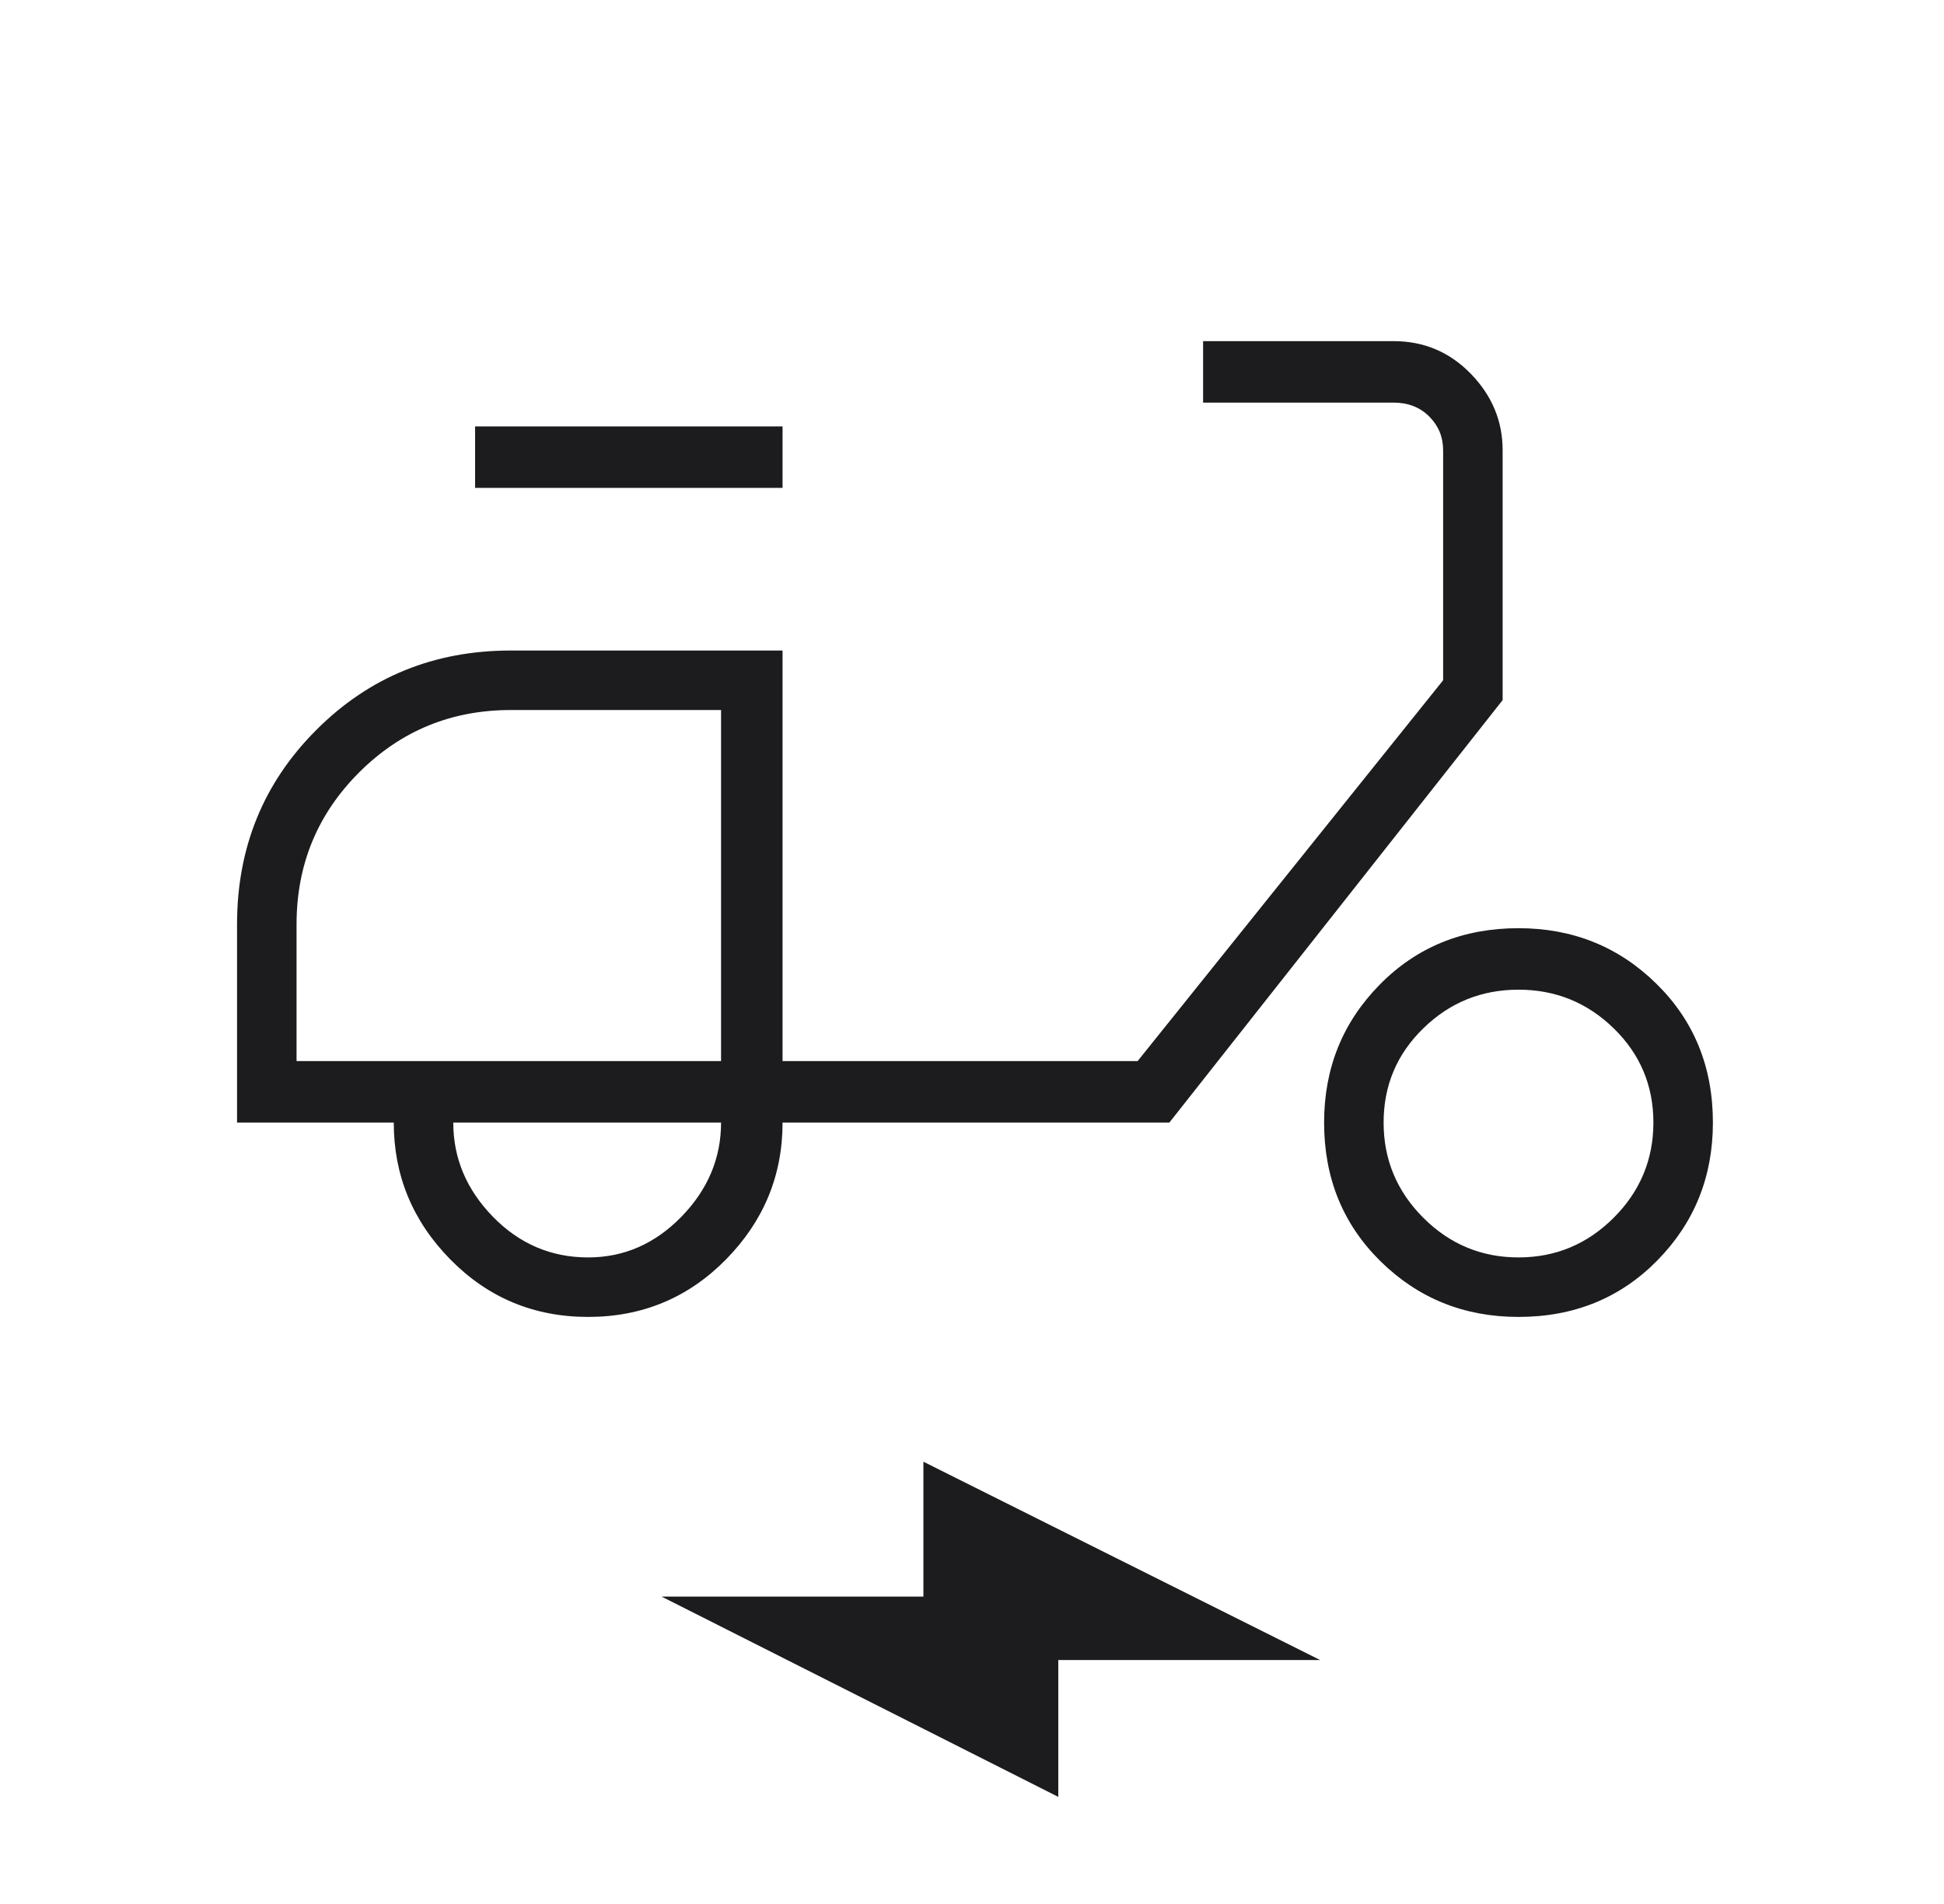
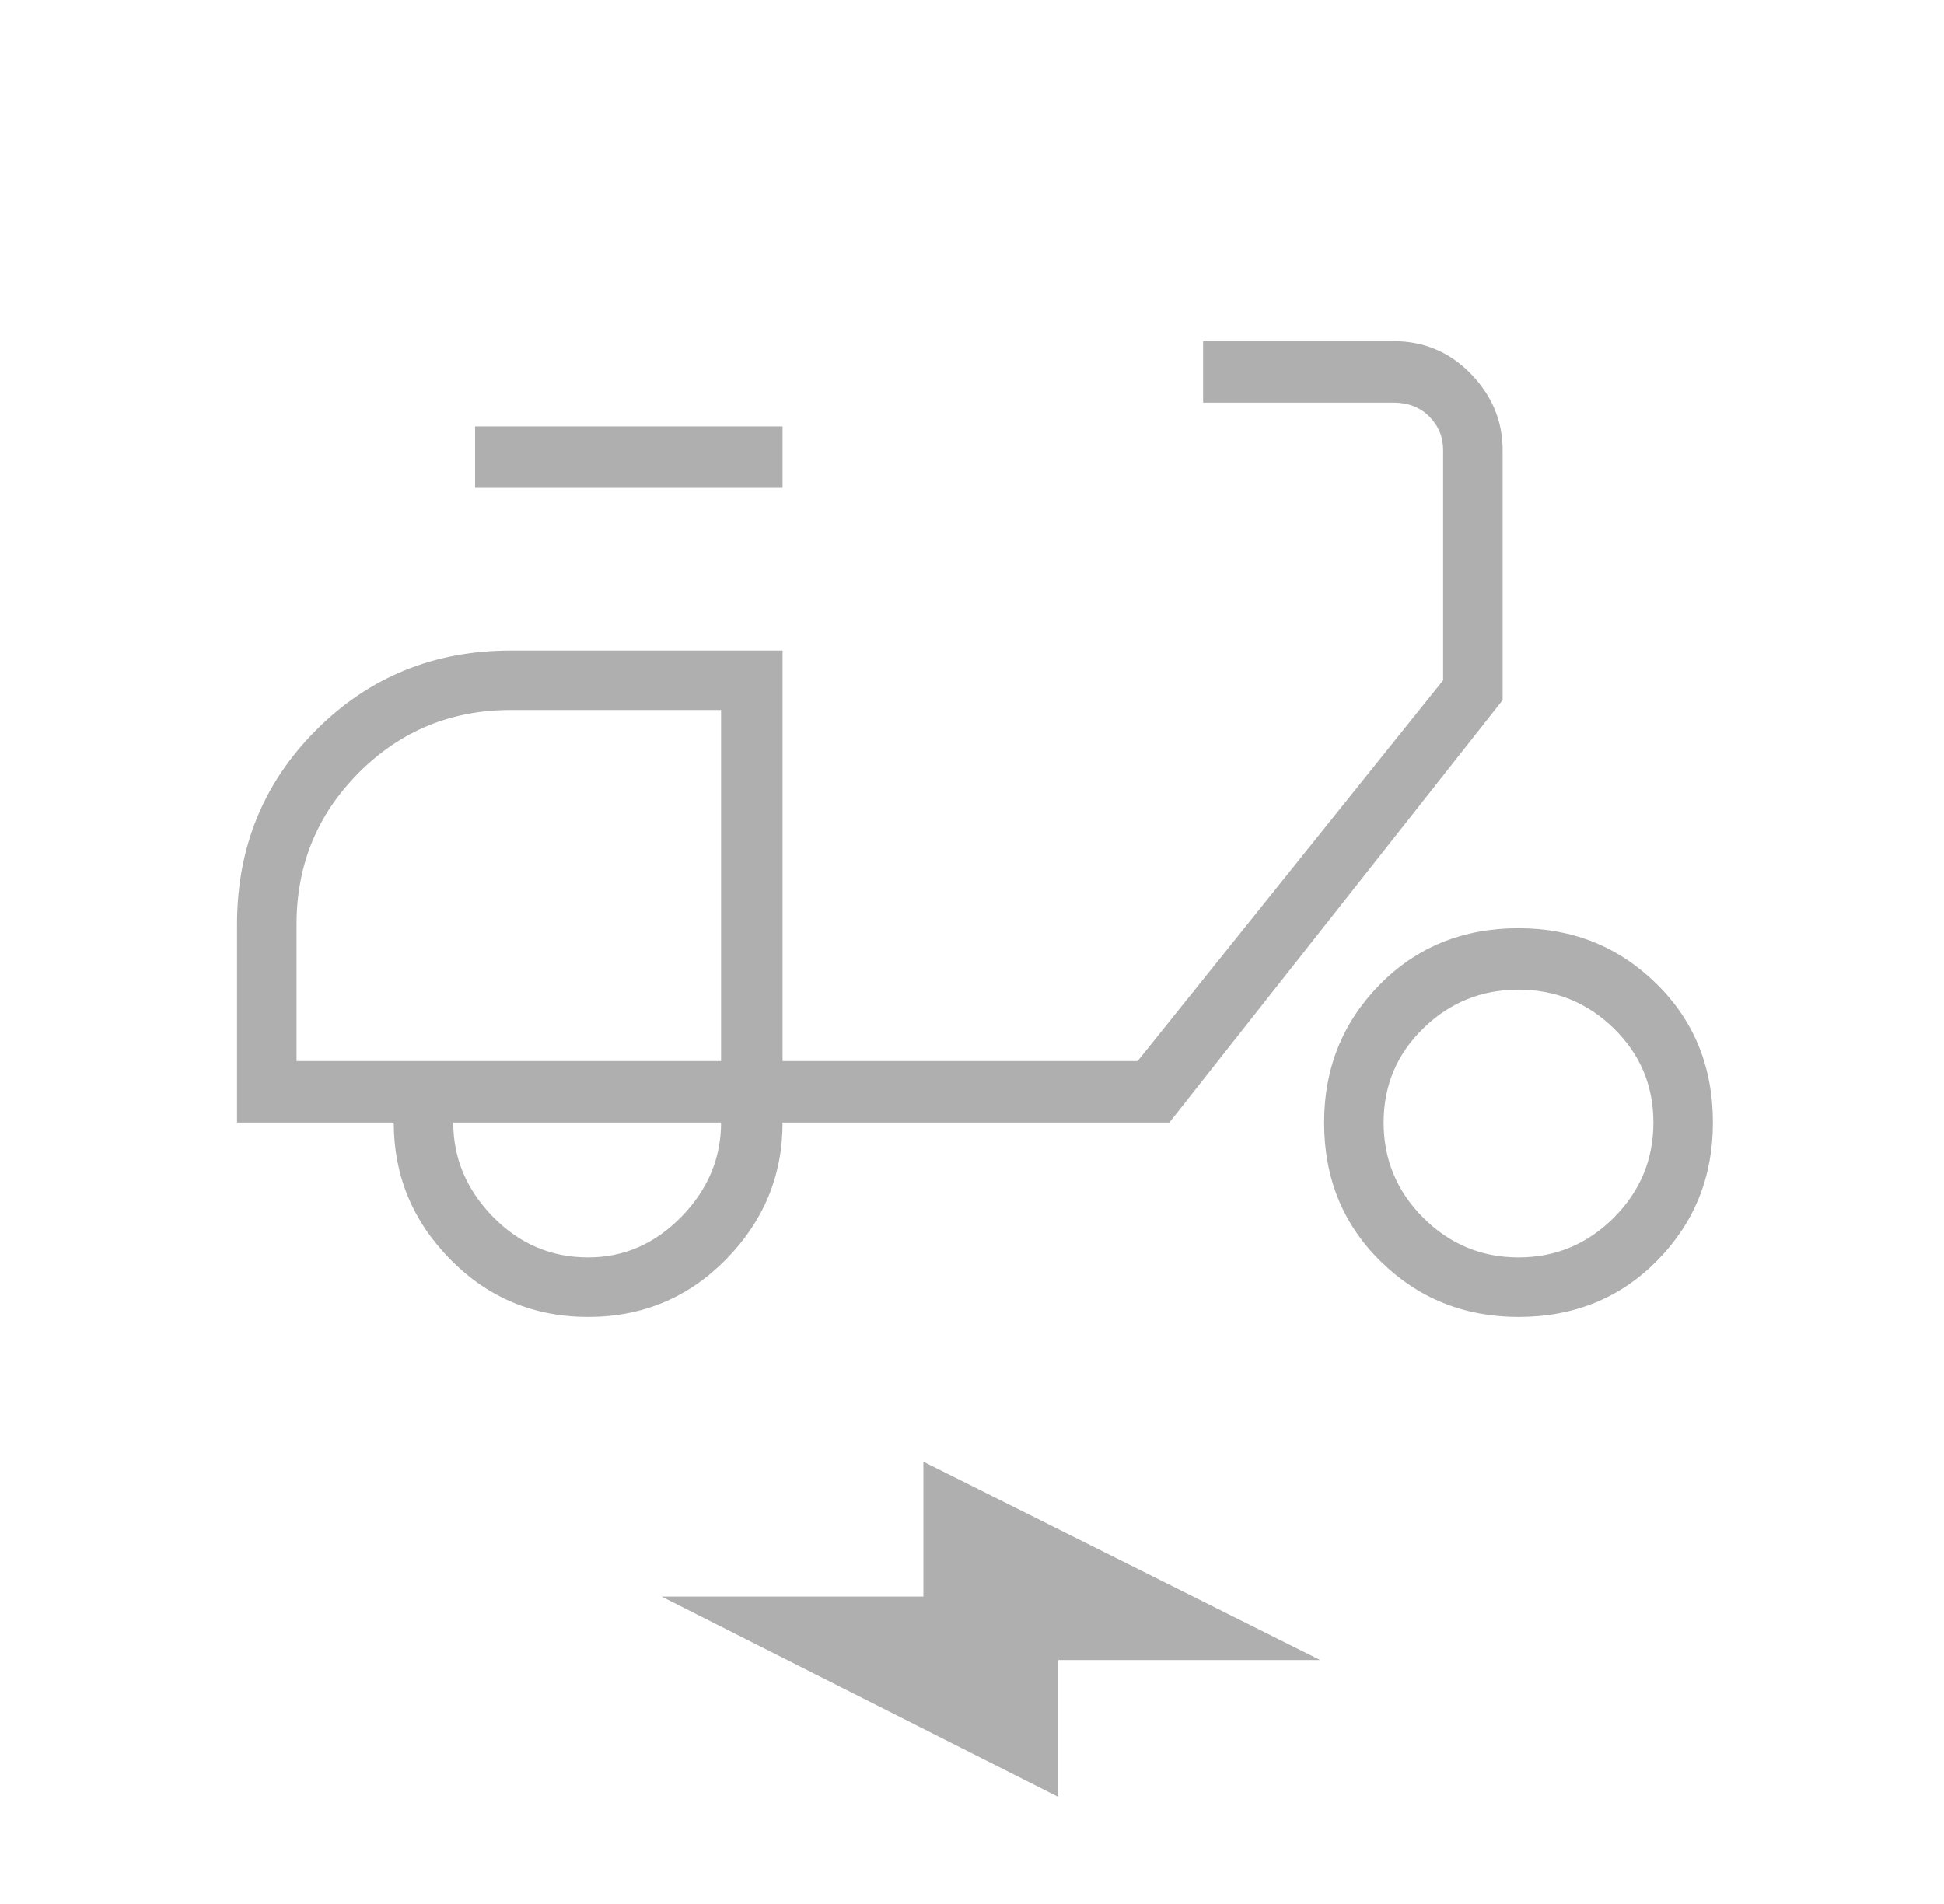
<svg xmlns="http://www.w3.org/2000/svg" width="49" height="48" viewBox="0 0 49 48" fill="none">
+   <style>
+         path {
+           fill: #AFAFAF;
+         }
+         @media (prefers-color-scheme: dark) {
+           path { fill: #1C1C1E; }
+         }
+       </style>
  <mask id="mask0_36_5378" style="mask-type:alpha" maskUnits="userSpaceOnUse" x="0" y="0" width="49" height="48">
    <rect x="0.574" width="48" height="48" fill="#1C1C1E" />
  </mask>
  <g mask="url(#mask0_36_5378)">
    <path d="M14.825 33.2C13.458 33.2 12.3 32.716 11.35 31.75C10.4 30.783 9.925 29.633 9.925 28.3H5.975V23.3C5.975 21.366 6.641 19.733 7.975 18.4C9.308 17.066 10.941 16.4 12.875 16.4H19.725V26.75H28.675L36.375 17.15V11.35C36.375 11.016 36.258 10.733 36.025 10.5C35.791 10.266 35.491 10.15 35.125 10.15H30.325V8.6H35.125C35.891 8.6 36.541 8.875 37.075 9.425C37.608 9.975 37.875 10.616 37.875 11.35V17.65L29.475 28.3H19.725C19.725 29.633 19.25 30.783 18.3 31.75C17.35 32.716 16.191 33.2 14.825 33.2ZM14.825 31.7C15.725 31.7 16.508 31.358 17.175 30.675C17.841 29.991 18.175 29.2 18.175 28.3H11.425C11.425 29.2 11.758 29.991 12.425 30.675C13.091 31.358 13.891 31.7 14.825 31.7ZM11.975 12.3V10.75H19.725V12.3H11.975ZM38.275 33.2C36.908 33.2 35.75 32.733 34.8 31.8C33.85 30.866 33.375 29.7 33.375 28.3C33.375 26.933 33.841 25.775 34.775 24.825C35.708 23.875 36.875 23.4 38.275 23.4C39.641 23.4 40.8 23.866 41.75 24.8C42.7 25.733 43.175 26.9 43.175 28.3C43.175 29.666 42.708 30.825 41.775 31.775C40.841 32.725 39.675 33.2 38.275 33.2ZM38.275 31.7C39.208 31.7 40.008 31.366 40.675 30.7C41.341 30.033 41.675 29.233 41.675 28.3C41.675 27.366 41.341 26.575 40.675 25.925C40.008 25.275 39.208 24.95 38.275 24.95C37.341 24.95 36.541 25.275 35.875 25.925C35.208 26.575 34.875 27.366 34.875 28.3C34.875 29.233 35.208 30.033 35.875 30.7C36.541 31.366 37.341 31.7 38.275 31.7ZM26.675 45.3L16.675 40.25H23.275V36.85L33.275 41.85H26.675V45.3ZM7.475 26.75H18.175V17.9H12.875C11.375 17.9 10.1 18.425 9.05 19.475C8 20.525 7.475 21.8 7.475 23.3V26.75Z" fill="#1C1C1E" />
  </g>
</svg>
